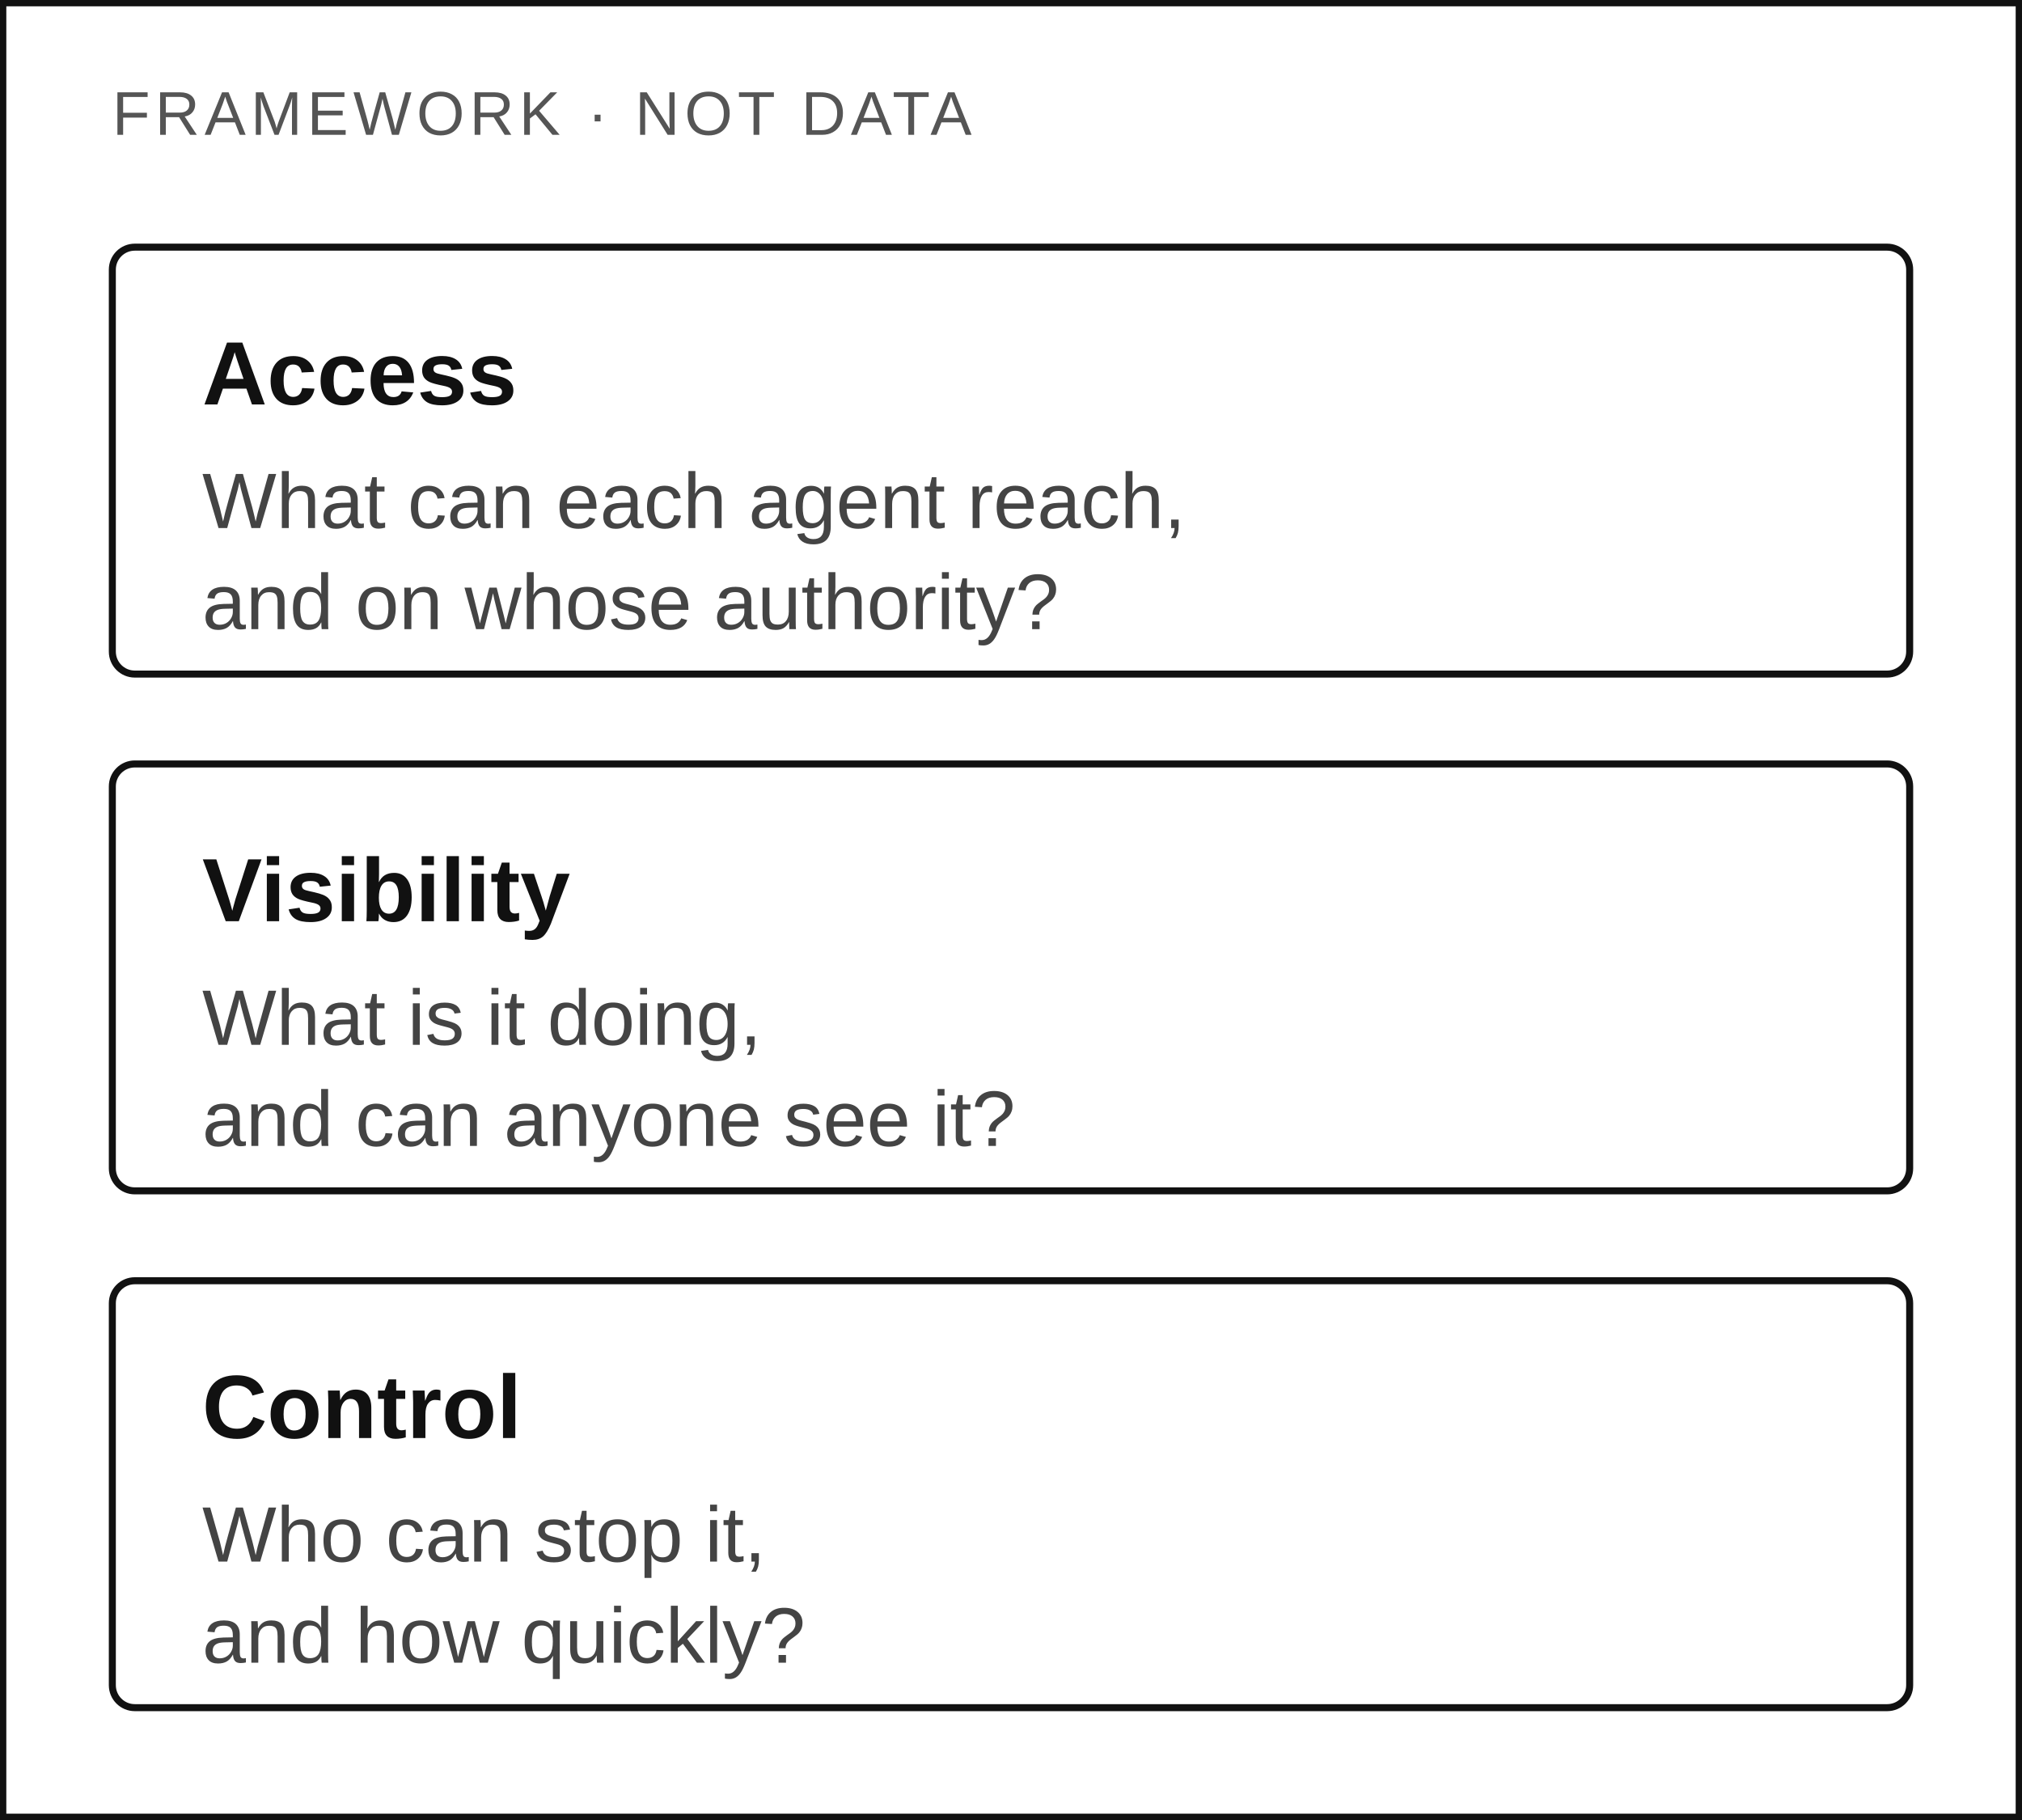
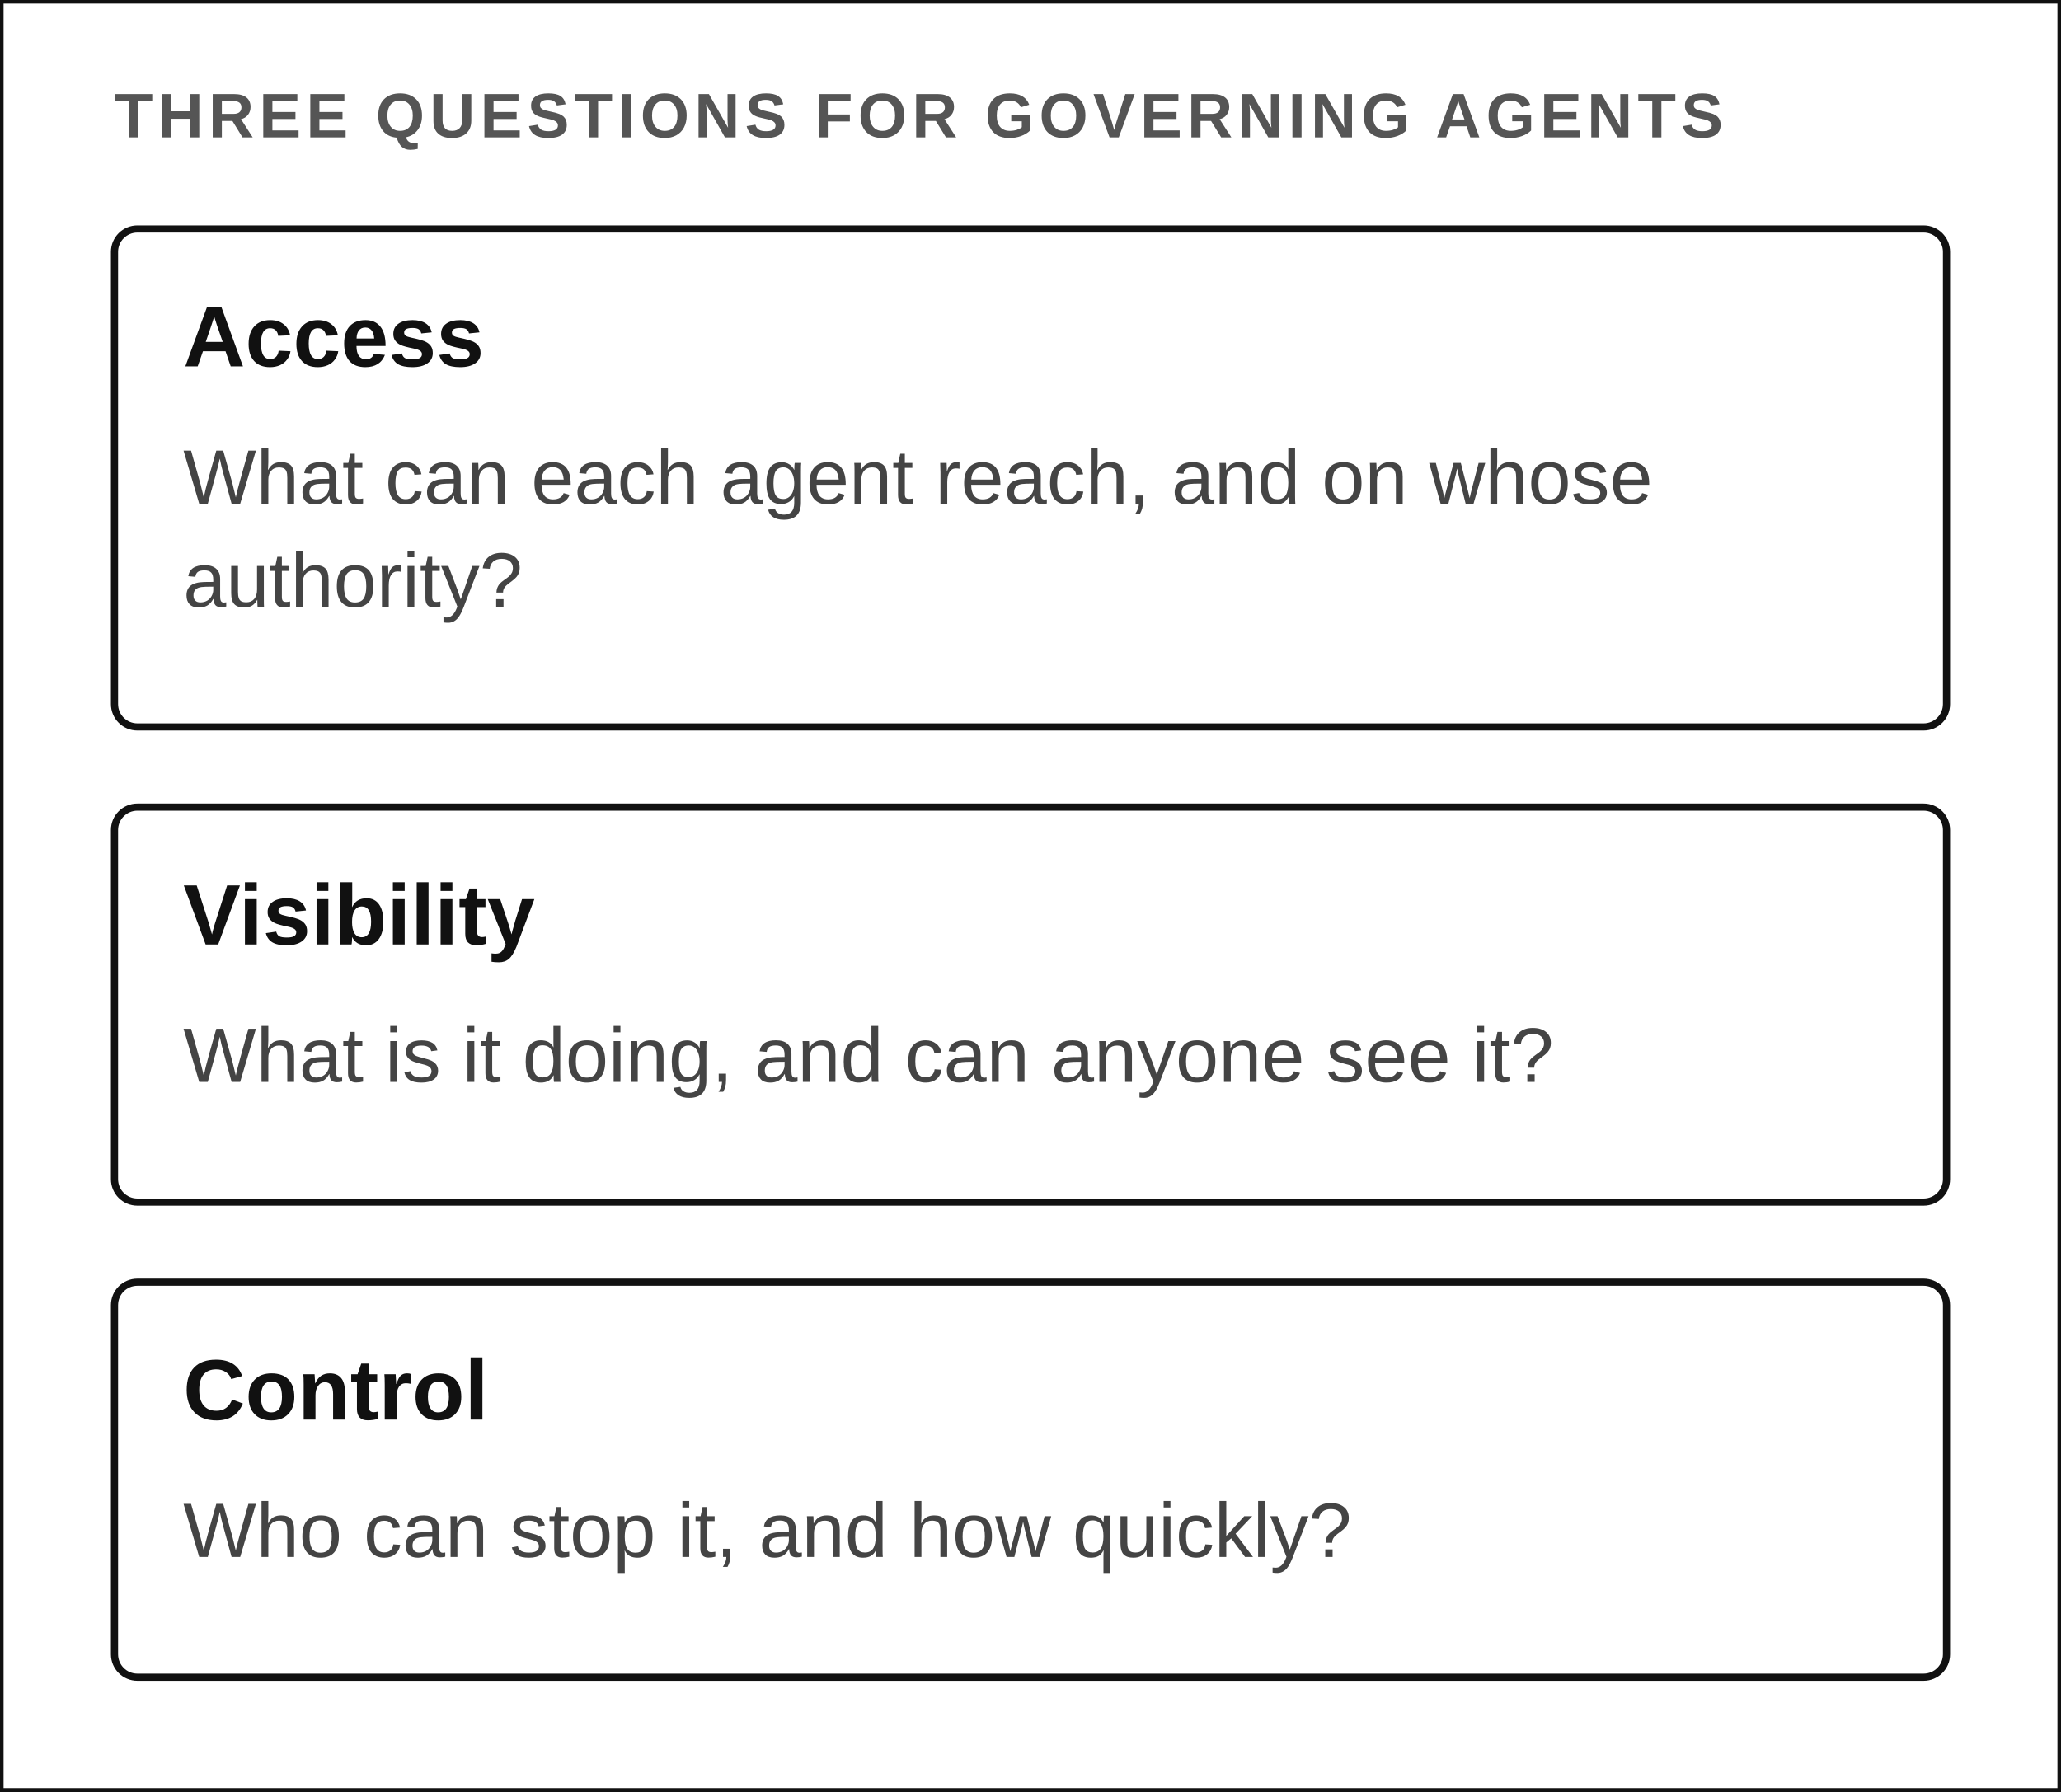
- <svg xmlns="http://www.w3.org/2000/svg" viewBox="0 0 360 324" width="360" height="324" role="img" aria-labelledby="t d">
+ <svg xmlns="http://www.w3.org/2000/svg" viewBox="0 0 360 313" width="360" height="313" role="img" aria-labelledby="t d">
  <defs>
    <marker id="a" viewBox="0 0 10 10" refX="8" refY="5" markerWidth="7" markerHeight="7" orient="auto-start-reverse">
      <path d="M0 0L10 5L0 10z" fill="#111" />
    </marker>
    <marker id="b" viewBox="0 0 10 10" refX="8" refY="5" markerWidth="7" markerHeight="7" orient="auto-start-reverse">
      <path d="M0 0L10 5L0 10z" fill="#0072B2" />
    </marker>
  </defs>
  <style>
    text { font-family: -apple-system, BlinkMacSystemFont, "Helvetica Neue", Arial, sans-serif; fill: #111; }
-     .h { font-size: 16px; font-weight: 600; }
-     .s { font-size: 14px; fill: #444; }
-     .k { font-size: 11px; letter-spacing: 0.08em; fill: #555; }
+     .h { font-size: 15px; font-weight: 600; }
+     .s { font-size: 13.5px; fill: #444; }
+     .i { font-size: 13px; fill: #666; font-style: italic; }
+     .k { font-size: 11px; letter-spacing: 0.08em; fill: #555; font-weight: 600; }
    .l { font-size: 13px; fill: #0072B2; }
    rect { fill: #fff; stroke: #111; stroke-width: 1.25; }
-     rect.g { fill: #f6f6f6; stroke: #777; stroke-dasharray: 4 3; }
+     rect.g { fill: #f6f6f6; stroke: #888; stroke-dasharray: 4 3; }
  </style>
-   <rect x="0.5" y="0.5" width="359" height="323" fill="#fff" stroke="none" />
-   <text class="k" x="20" y="24">FRAMEWORK · NOT DATA</text>
-   <rect x="20" y="44" width="320" height="76" rx="4" />
-   <text class="h" x="36" y="72">Access</text>
-   <text class="s" x="36" y="94">What can each agent reach,</text>
-   <text class="s" x="36" y="112">and on whose authority?</text>
-   <rect x="20" y="136" width="320" height="76" rx="4" />
-   <text class="h" x="36" y="164">Visibility</text>
-   <text class="s" x="36" y="186">What is it doing,</text>
-   <text class="s" x="36" y="204">and can anyone see it?</text>
-   <rect x="20" y="228" width="320" height="76" rx="4" />
-   <text class="h" x="36" y="256">Control</text>
-   <text class="s" x="36" y="278">Who can stop it,</text>
-   <text class="s" x="36" y="296">and how quickly?</text>
+   <rect width="360" height="313" fill="#fff" stroke="none" />
+   <text class="k" x="20" y="24">THREE QUESTIONS FOR GOVERNING AGENTS</text>
+   <rect x="20" y="40" width="320" height="87" rx="4" />
+   <text class="h" x="32" y="64">Access</text>
+   <text class="s" x="32" y="88">What can each agent reach, and on whose</text>
+   <text class="s" x="32" y="106">authority?</text>
+   <rect x="20" y="141" width="320" height="69" rx="4" />
+   <text class="h" x="32" y="165">Visibility</text>
+   <text class="s" x="32" y="189">What is it doing, and can anyone see it?</text>
+   <rect x="20" y="224" width="320" height="69" rx="4" />
+   <text class="h" x="32" y="248">Control</text>
+   <text class="s" x="32" y="272">Who can stop it, and how quickly?</text>
</svg>
